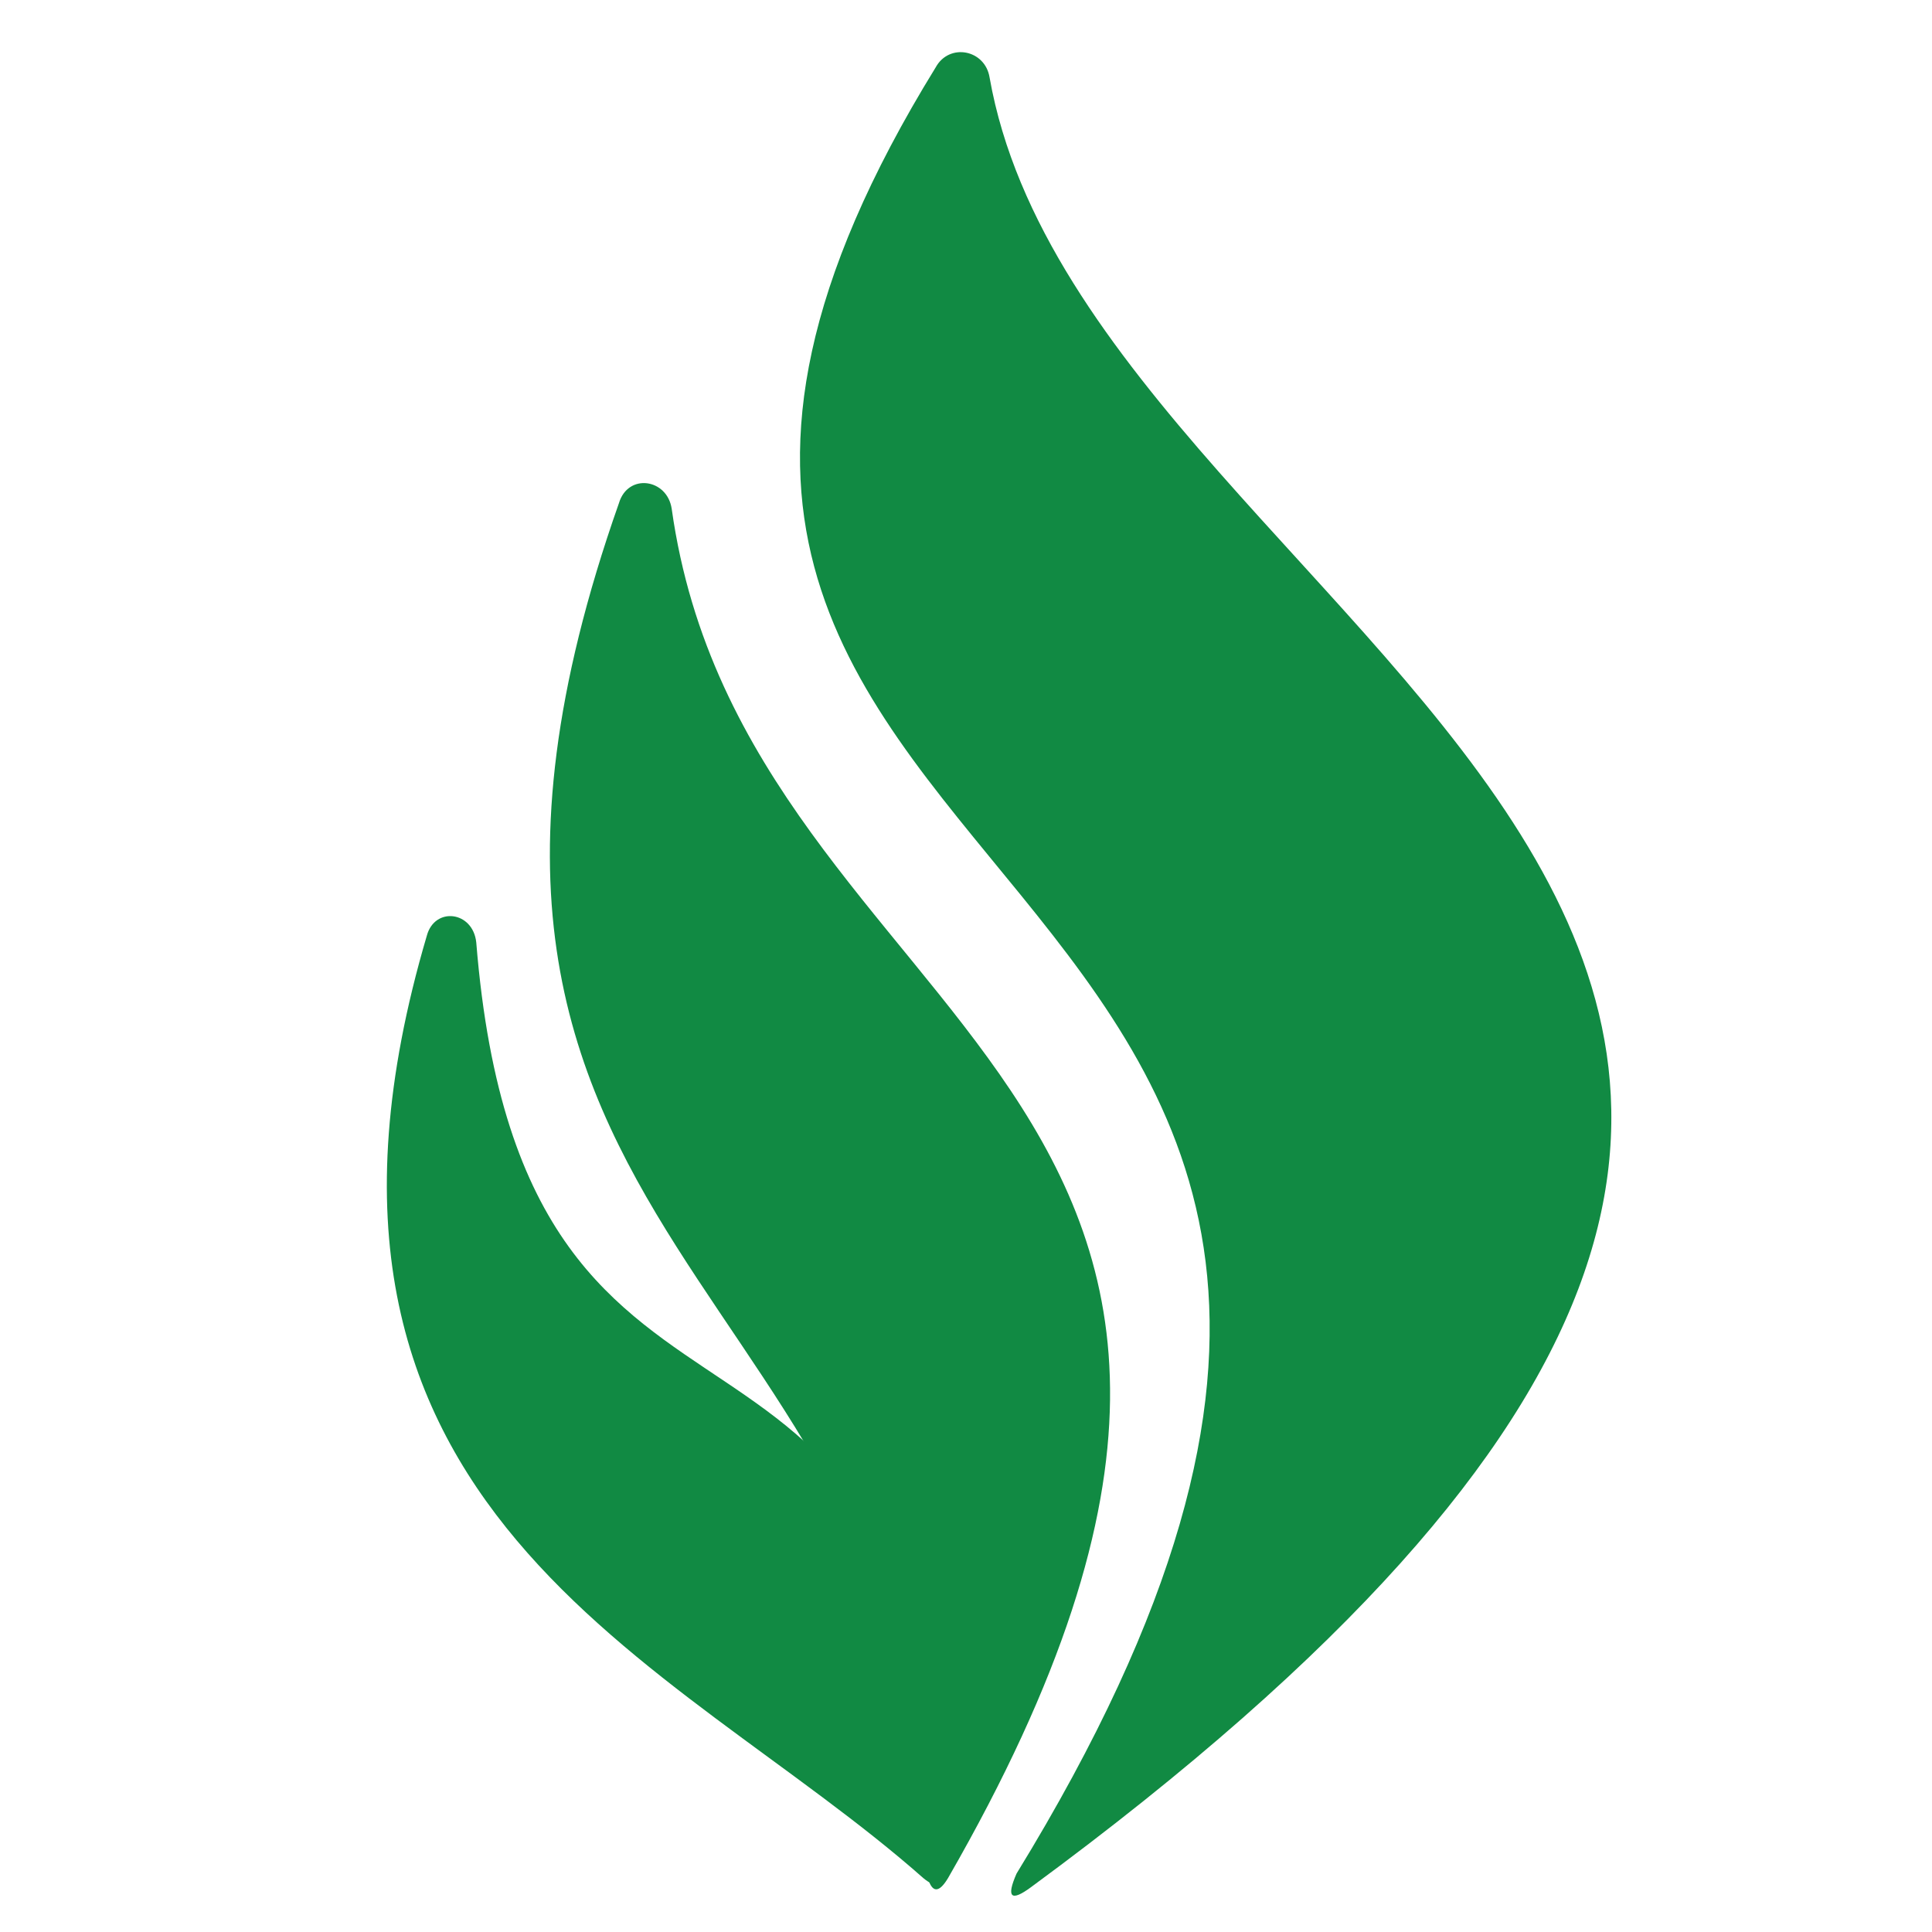
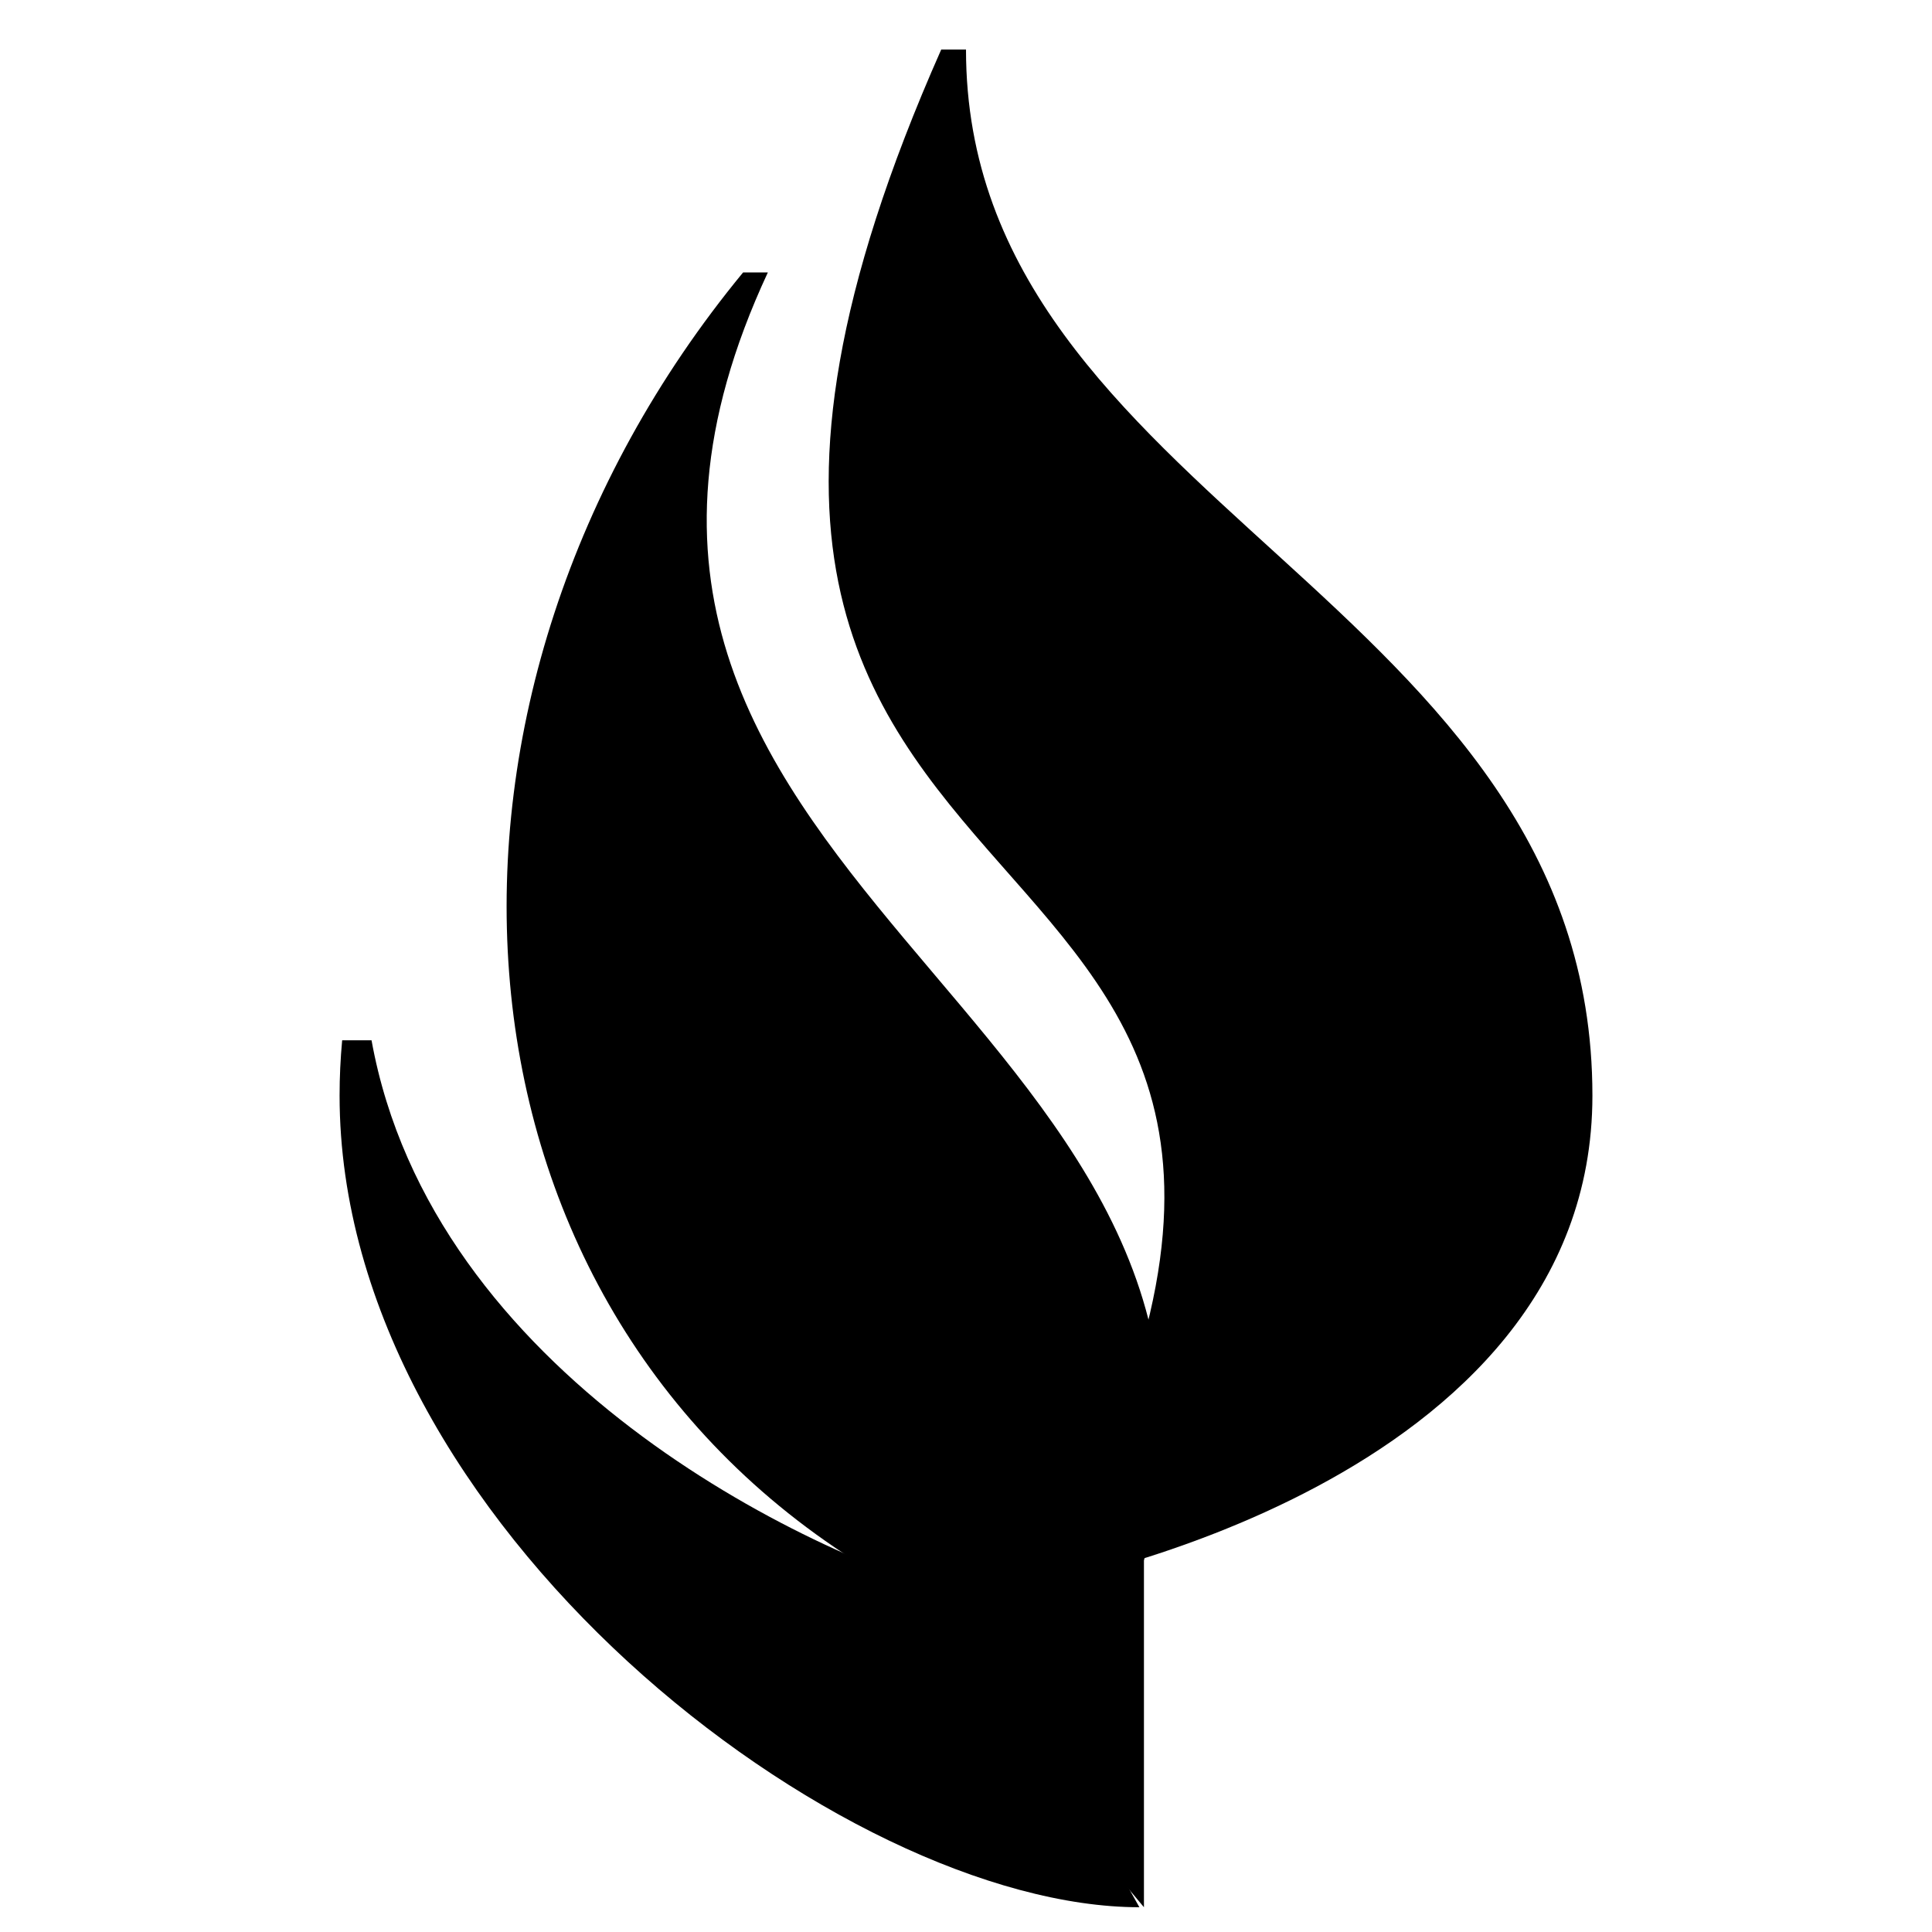
- <svg xmlns="http://www.w3.org/2000/svg" width="86" height="86" viewBox="0 0 86 86" fill="none">
-   <path d="M45.25 83.4C74.5 35.7 17.75 41.8 41.65 3C42.25 1.9 43.85 2.2 44.05 3.45C48.6 29.2 102.8 42.15 45.9 84Q44.55 85 45.25 83.4Z" fill="#118A43" />
-   <path d="M41.1 83.6C29.9 73.7 11.4 67.4 19 41.65C19.35 40.35 21.05 40.55 21.2 41.95C23.35 68.6 41.7 53.75 42 83.1Q42 84.35 41.1 83.6Z" fill="#118A43" />
-   <path d="M41.3 83.6C41.55 56.9 15.8 55.75 27.55 22.4C27.95 21.05 29.7 21.3 29.9 22.65C33.2 46.15 62.75 47.9 42.2 83.6Q41.6 84.6 41.3 83.6Z" fill="#118A43" />
+ <svg xmlns="http://www.w3.org/2000/svg" width="78" height="78" viewBox="0 0 78 78" fill="none">
+   <path d="M13.71 44.233C13.71 61.5 34 77 46 77L39 64.5C32.5 62.758 17.441 55.477 15 42H13.814C13.745 42.74 13.71 43.483 13.71 44.233Z" fill="currentColor" />
+   <path d="M39 2C39 20.314 64.29 24.174 64.29 44.233C64.29 60 42 64 42 64C60.5 29.5 20.5 41.5 38 2H39Z" fill="currentColor" />
+   <path d="M46.184 77L34.5 63C17.313 52.062 16 28 30 11H31C19.52 35.662 52.154 40.797 46.184 63V77Z" fill="currentColor" />
</svg>
